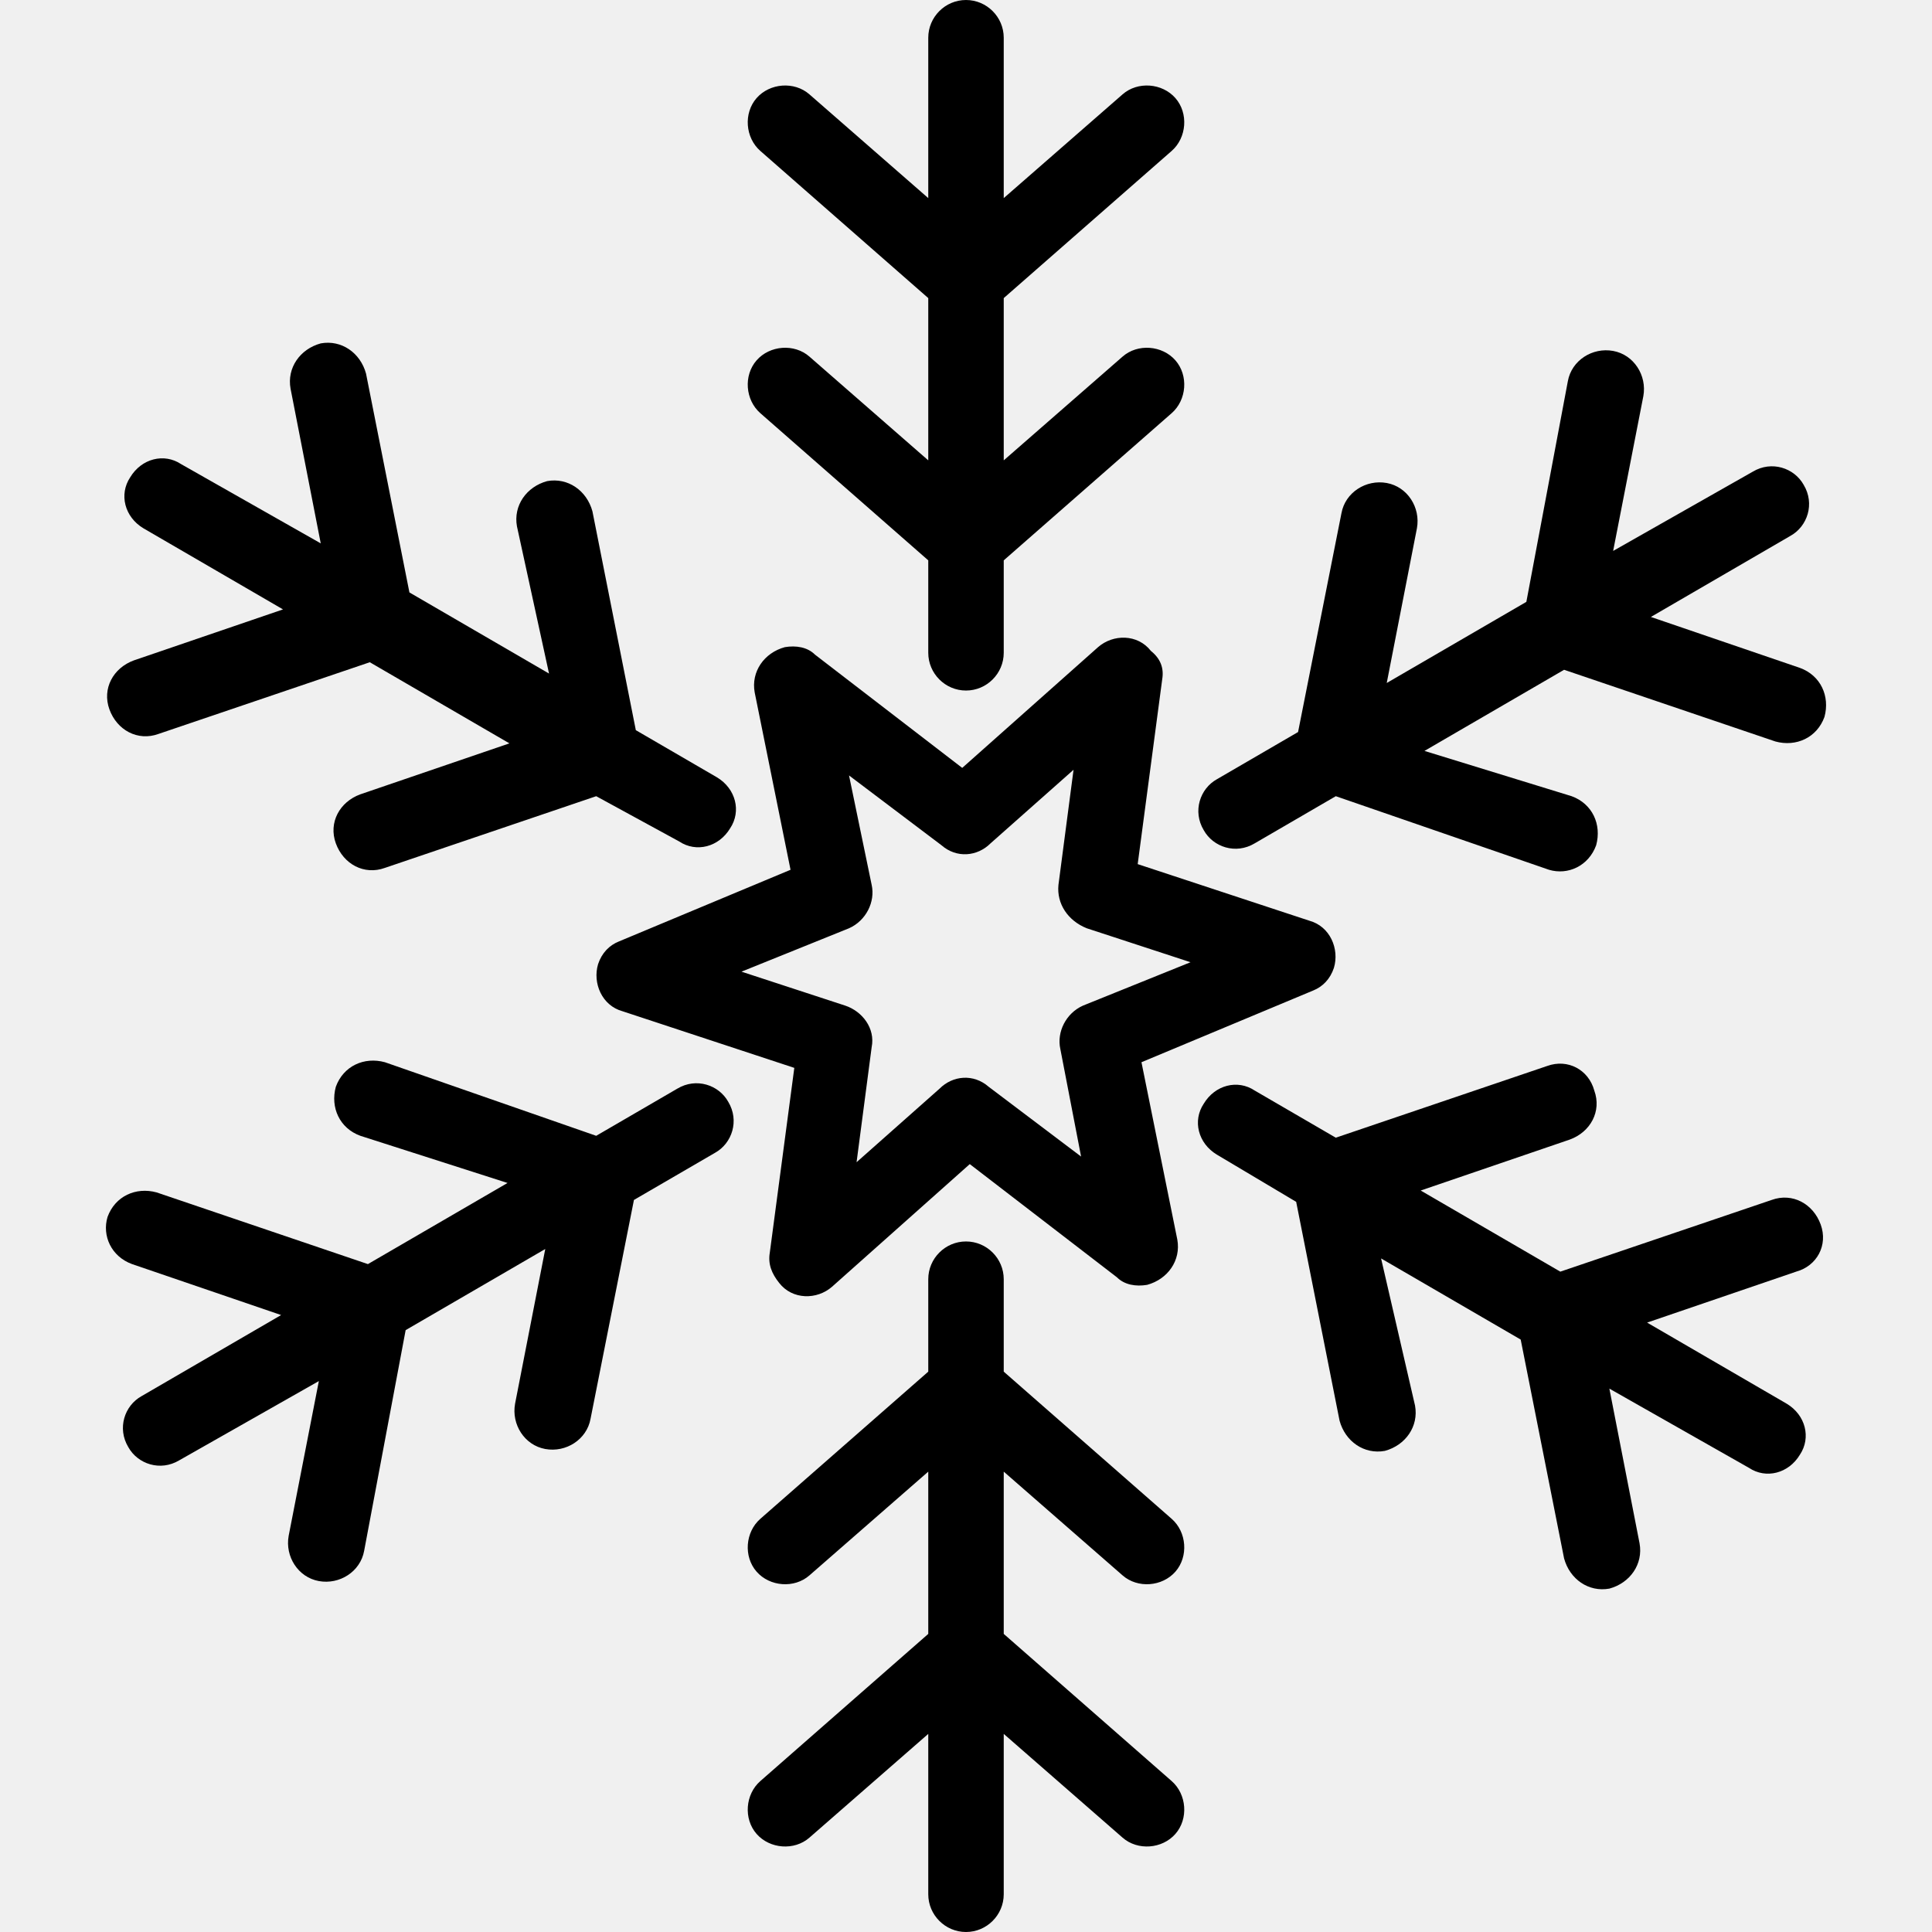
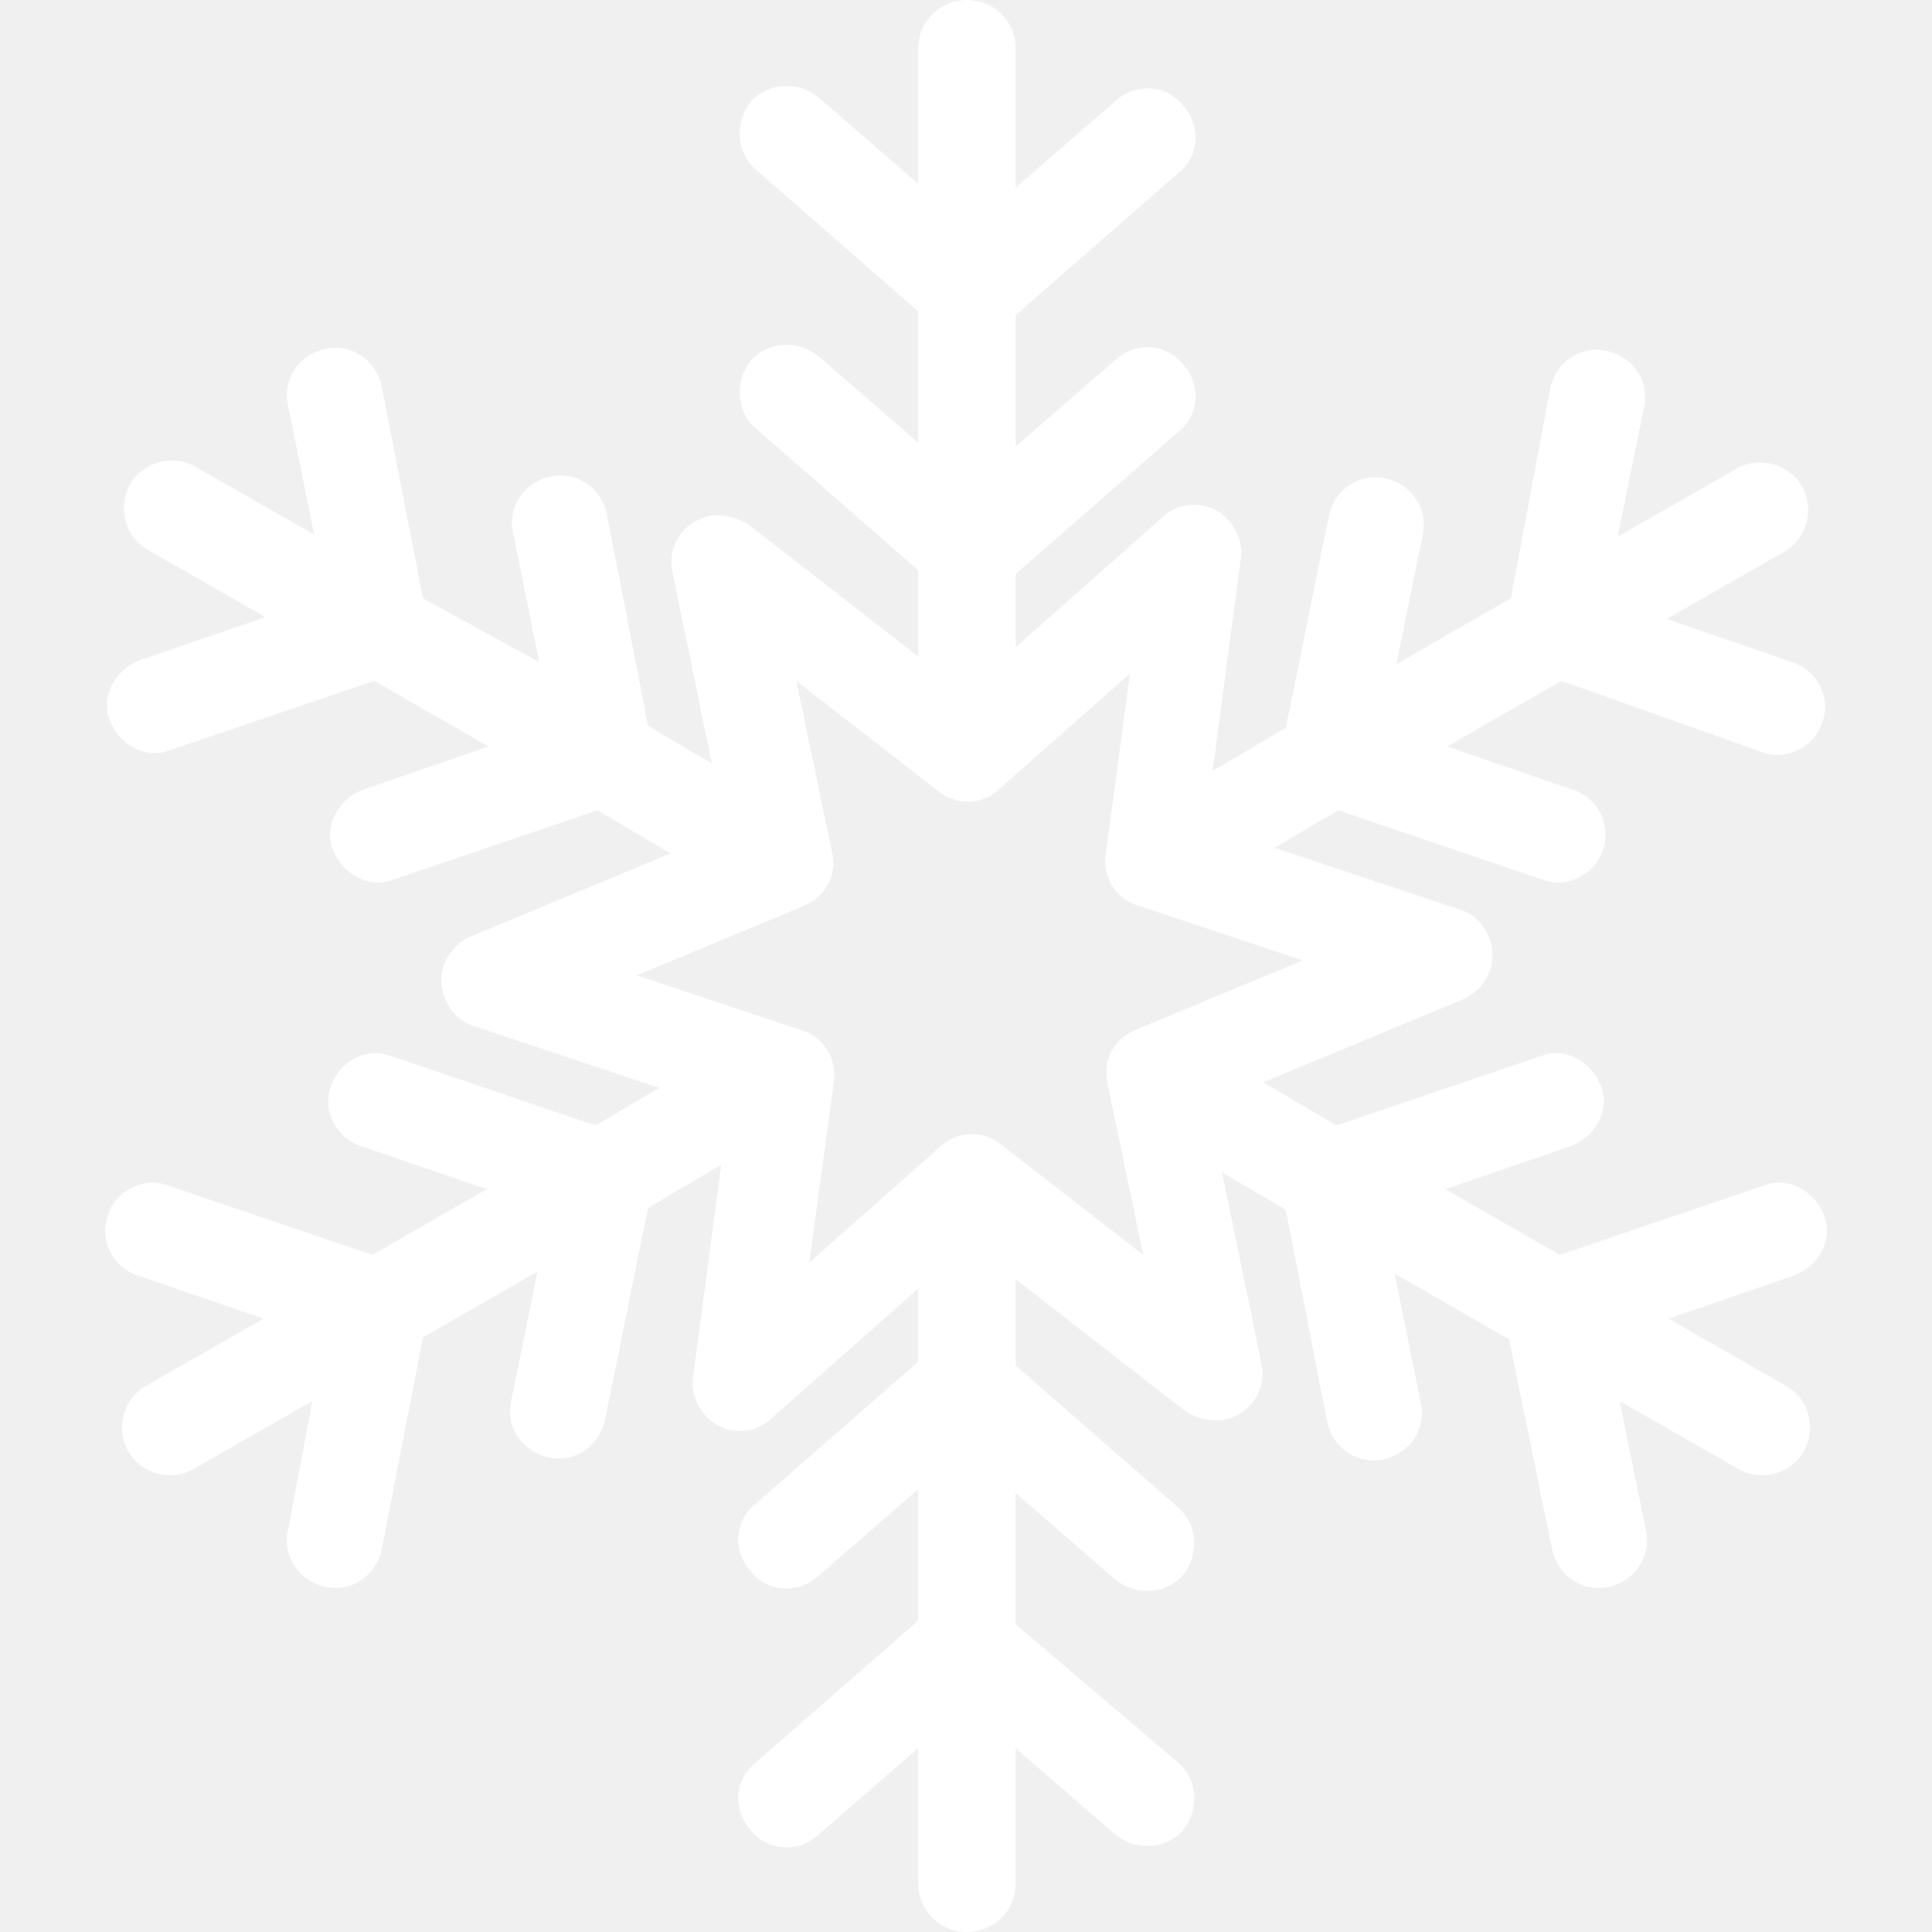
- <svg xmlns="http://www.w3.org/2000/svg" version="1.1" id="Capa_1" x="0px" y="0px" viewBox="0 0 409.6 409.6" style="enable-background:new 0 0 409.6 409.6;" xml:space="preserve">
+ <svg xmlns="http://www.w3.org/2000/svg" version="1.1" id="Capa_1" x="0px" y="0px" viewBox="0 0 412 412" style="enable-background:new 0 0 412 412;" xml:space="preserve" width="512px" height="512px" class="">
  <g>
    <g>
      <g>
-         <path d="M33.6,155.6l44.8-15.2l29.6,17.2l-31.6,10.8c-4.4,1.6-6.8,6-5.2,10.4c1.6,4.4,6,6.8,10.4,5.2l44.8-15.2l17.6,9.6     c3.6,2.4,8.4,1.2,10.8-2.8c2.4-3.6,1.2-8.4-2.8-10.8l-17.2-10l-9.2-46.4c-1.2-4.4-5.2-7.2-9.6-6.4c-4.4,1.2-7.2,5.2-6.4,9.6     l6.8,31.2l-29.6-17.2l-9.2-46.4c-1.2-4.4-5.2-7.2-9.6-6.4c-4.4,1.2-7.2,5.2-6.4,9.6l6.4,32.8L38.4,98.4     c-3.6-2.4-8.4-1.2-10.8,2.8c-2.4,3.6-1.2,8.4,2.8,10.8L60,129.2L28.4,140c-4.4,1.6-6.8,6-5.2,10.4     C24.8,154.8,29.2,157.2,33.6,155.6z" />
-         <path d="M282.8,205.2c1.2-4-0.8-8.8-5.2-10l-36.4-12l5.2-39.2c0.4-2.4-0.4-4.4-2.4-6c-2.8-3.6-8-3.6-11.2-0.8L204,162.8l-31.2-24     c-1.6-1.6-4-2-6.4-1.6c-4.4,1.2-7.2,5.2-6.4,9.6l7.6,37.6l-36.4,15.2c-2,0.8-3.6,2.4-4.4,4.8c-1.2,4,0.8,8.8,5.2,10l36.4,12     l-5.2,39.2c-0.4,2.4,0.4,4.4,2,6.4c2.8,3.6,8,3.6,11.2,0.8l29.2-26l31.2,24c1.6,1.6,4,2,6.4,1.6c4.4-1.2,7.2-5.2,6.4-9.6     l-7.6-37.6l36.4-15.2C280.4,209.2,282,207.6,282.8,205.2z M229.6,213.2c-3.6,1.6-5.6,5.6-4.8,9.2l4.4,22.8l-19.6-14.8     c-3.2-2.8-7.6-2.4-10.4,0.4l-17.6,15.6l3.2-24.4c0.8-4-2-7.6-5.6-8.8l-22-7.2l22.8-9.2c3.6-1.6,5.6-5.6,4.8-9.2l-4.8-23.2     l19.6,14.8c3.2,2.8,7.6,2.4,10.4-0.4l17.6-15.6l-3.2,24.4c-0.4,4,2,7.6,6,9.2l22,7.2L229.6,213.2z" />
-         <path d="M171.6,75.6c-3.2-2.8-8.4-2.4-11.2,0.8c-2.8,3.2-2.4,8.4,0.8,11.2l35.6,31.2v19.6c0,4.4,3.6,8,8,8c4.4,0,8-3.6,8-8v-19.6     l35.6-31.2c3.2-2.8,3.6-8,0.8-11.2c-2.8-3.2-8-3.6-11.2-0.8l-25.2,22V63.2L248.4,32c3.2-2.8,3.6-8,0.8-11.2s-8-3.6-11.2-0.8     l-25.2,22V8c0-4.4-3.6-8-8-8c-4.4,0-8,3.6-8,8v34l-25.2-22c-3.2-2.8-8.4-2.4-11.2,0.8c-2.8,3.2-2.4,8.4,0.8,11.2l35.6,31.2v34.4     L171.6,75.6z" />
-         <path d="M143.6,230.8l-17.2,10l-44.8-15.6c-4.4-1.2-8.8,0.8-10.4,5.2c-1.2,4.4,0.8,8.8,5.2,10.4l31.2,10L78,268l-44.8-15.2     c-4.4-1.2-8.8,0.8-10.4,5.2c-1.2,4,0.8,8.4,5.2,10l31.6,10.8L30,296c-3.6,2-5.2,6.8-2.8,10.8c2,3.6,6.8,5.2,10.8,2.8l29.6-16.8     l-6.4,32.8c-0.8,4.4,2,8.8,6.4,9.6c4.4,0.8,8.8-2,9.6-6.4L86,282l29.6-17.2l-6.4,32.8c-0.8,4.4,2,8.8,6.4,9.6     c4.4,0.8,8.8-2,9.6-6.4l9.2-46.4l17.2-10c3.6-2,5.2-6.8,2.8-10.8C152.4,230,147.6,228.4,143.6,230.8z" />
-         <path d="M381.6,141.6L350,130.8l29.6-17.2c3.6-2,5.2-6.8,2.8-10.8c-2-3.6-6.8-5.2-10.8-2.8L342,116.8l6.4-32.8     c0.8-4.4-2-8.8-6.4-9.6c-4.4-0.8-8.8,2-9.6,6.4l-8.8,46.8L294,144.8l6.4-32.8c0.8-4.4-2-8.8-6.4-9.6c-4.4-0.8-8.8,2-9.6,6.4     l-9.2,46.4l-17.2,10c-3.6,2-5.2,6.8-2.8,10.8c2,3.6,6.8,5.2,10.8,2.8l17.2-10l45.2,15.6c4,1.2,8.4-0.8,10-5.2     c1.2-4.4-0.8-8.8-5.2-10.4l-31.2-9.6l29.6-17.2l44.8,15.2c4.4,1.2,8.8-0.8,10.4-5.2C388,147.6,386,143.2,381.6,141.6z" />
-         <path d="M375.6,254.4l-44.8,15.2l-29.6-17.2l31.6-10.8c4.4-1.6,6.8-6,5.2-10.4c-1.2-4.4-5.6-6.8-10-5.2l-44.8,15.2l-17.2-10     c-3.6-2.4-8.4-1.2-10.8,2.8c-2.4,3.6-1.2,8.4,2.8,10.8l16.8,10l9.2,46.4c1.2,4.4,5.2,7.2,9.6,6.4c4.4-1.2,7.2-5.2,6.4-9.6     l-7.2-31.2l29.6,17.2l9.2,46.4c1.2,4.4,5.2,7.2,9.6,6.4c4.4-1.2,7.2-5.2,6.4-9.6l-6.4-32.8l29.6,16.8c3.6,2.4,8.4,1.2,10.8-2.8     c2.4-3.6,1.2-8.4-2.8-10.8l-29.6-17.2l31.6-10.8c4.4-1.2,6.8-5.6,5.2-10C384.4,255.2,380,252.8,375.6,254.4z" />
-         <path d="M238,334c3.2,2.8,8.4,2.4,11.2-0.8s2.4-8.4-0.8-11.2l-35.6-31.2v-19.6c0-4.4-3.6-8-8-8c-4.4,0-8,3.6-8,8v19.6L161.2,322     c-3.2,2.8-3.6,8-0.8,11.2c2.8,3.2,8,3.6,11.2,0.8l25.2-22v34.4l-35.6,31.2c-3.2,2.8-3.6,8-0.8,11.2s8,3.6,11.2,0.8l25.2-22v34     c0,4.4,3.6,8,8,8c4.4,0,8-3.6,8-8v-34l25.2,22c3.2,2.8,8.4,2.4,11.2-0.8s2.4-8.4-0.8-11.2l-35.6-31.2V312L238,334z" />
+         <path d="M389,259.2c-2-5.2-7.6-8.4-12.8-6.4l-43.6,14.8l-24.4-14l26.8-9.2c5.2-2,8.4-7.6,6.4-12.8c-2-5.2-7.6-8.4-12.8-6.4    L285,240l-15.6-9.2l42.4-17.6c2.8-1.2,4.8-3.2,6-6.4c1.6-5.2-1.2-11.2-6.4-12.8l-39.6-13.2l13.6-8l43.6,14.8    c5.2,2,11.2-1.2,12.8-6.4c2-5.2-1.2-11.2-6.4-12.8l-26.8-9.2l24.4-14l42.8,15.2c5.2,2,11.2-1.2,12.8-6.4c2-5.2-1.2-11.2-6.4-12.8    l-26.8-9.2l25.2-14.4c4.8-2.8,6.4-9.2,3.6-14c-2.8-4.8-9.2-6.4-14-3.6L345,114.4l5.6-27.6c1.2-5.6-2.4-10.8-8-12    c-5.6-1.2-10.8,2.4-12,8l-8.4,44.8l-24.4,14l5.6-27.6c1.2-5.6-2.4-10.8-8-12c-5.6-1.2-10.8,2.4-12,8l-9.2,45.2l-15.6,9.2l6-45.2    c0.4-2.8-0.4-5.6-2.4-8c-3.6-4.4-10.4-4.8-14.4-0.8L216.6,138v-15.6L251.4,92c4.4-3.6,4.8-10,0.8-14.4c-3.6-4.4-10-4.8-14.4-0.8    l-21.2,18.4v-28l34.8-30.4c4.4-3.6,4.8-10,0.8-14.4c-3.6-4.4-10-4.8-14.4-0.8L216.6,40V10.4c0-5.6-4.4-10.4-10.4-10.4    c-5.6,0-10.4,4.4-10.4,10.4v28.8l-21.2-18.4c-4.4-3.6-10.8-3.2-14.4,0.8C156.6,26,157,32.4,161,36l34.8,30.4v28L174.6,76    c-4.4-3.6-10.8-3.2-14.4,0.8c-3.6,4.4-3.2,10.8,0.8,14.4l34.8,30.4V140l-36-28c-2.4-1.6-5.2-2.4-8.4-2c-5.6,1.2-9.2,6.4-8,12    l8.4,40.8l-13.6-8l-8.8-45.2c-1.2-5.6-6.4-9.2-12-8c-5.6,1.2-9.2,6.4-8,12l5.6,27.6l-24.8-13.6l-8.8-45.2c-1.2-5.6-6.4-9.2-12-8    c-5.6,1.2-9.2,6.4-8,12L67,114L41.8,99.6c-4.8-2.8-11.2-1.2-14,3.6s-1.2,11.2,3.6,14l25.2,14.4l-26.8,9.2c-5.2,2-8.4,7.6-6.4,12.8    S31,162,36.2,160l43.6-14.8l24.4,14l-26.8,9.2c-5.2,2-8.4,7.6-6.4,12.8c2,5.2,7.6,8.4,12.8,6.4l43.6-14.8L143,182l-42.4,17.6    c-2.8,1.2-4.8,3.2-6,6.4c-1.6,5.2,1.2,11.2,6.4,12.8l39.6,13.2l-13.6,8l-43.6-14.8c-5.2-2-11.2,1.2-12.8,6.4    c-2,5.2,1.2,11.2,6.4,12.8l26.8,9.2l-24.4,14l-43.6-14.8c-5.2-2-11.2,1.2-12.8,6.4c-2,5.2,1.2,11.2,6.4,12.8l26.8,9.2L31,295.6    c-4.8,2.8-6.4,9.2-3.6,14c2.8,4.8,9.2,6.4,14,3.6l25.2-14.4l-5.2,27.6c-1.2,5.6,2.4,10.8,8,12c5.6,1.2,10.8-2.4,12-8l8.8-45.2    l24.4-14l-5.6,27.6c-1.2,5.6,2.4,10.8,8,12c5.6,1.2,10.8-2.4,12-8l9.2-45.2l15.6-9.2l-6,45.2c-0.4,2.8,0.4,5.6,2.4,8    c3.6,4.4,10.4,4.8,14.4,0.8l31.2-27.6v15.6L161,320.8c-4.4,3.6-4.8,10-0.8,14.4c3.6,4.4,10,4.8,14.4,0.8l21.2-18.4v28L161,376    c-4.4,3.6-4.8,10-0.8,14.4c3.6,4.4,10,4.8,14.4,0.8l21.2-18.4v28.8c0,5.6,4.4,10.4,10.4,10.4c5.6,0,10.4-4.4,10.4-10.4v-28.8    l21.2,18.4c4.4,3.6,10.8,3.2,14.4-0.8c3.6-4.4,3.2-10.8-0.8-14.4l-34.8-29.6v-28l21.2,18.4c4.4,3.6,10.8,3.2,14.4-0.8    c3.6-4.4,3.2-10.8-0.8-14.4l-34.8-30.4v-18.4l36,28c2.4,1.6,5.2,2.4,8.4,2c5.6-1.2,9.2-6.4,8-12l-8.4-40.8l13.6,8l8.8,45.2    c1.2,5.6,6.4,9.2,12,8c5.6-1.2,9.2-6.4,8-12l-5.6-27.6l24.4,14l9.2,44.8c1.2,5.6,6.4,9.2,12,8c5.6-1.2,9.2-6.4,8-12l-5.6-27.6    l25.2,14.4c4.8,2.8,11.2,1.2,14-3.6s1.2-11.2-3.6-14l-25.2-14.4l26.8-9.2C387.8,270,391,264.4,389,259.2z M242.2,219.6    c-4.8,2-7.2,6.8-6,11.6l7.6,36.4L213.4,244c-4-3.2-9.6-2.8-13.2,0.8l-27.6,24.4l5.2-38.4c0.8-5.2-2.4-10-7.2-11.2L135.8,208    l35.6-14.8c4.8-2,7.2-6.8,6-11.6l-7.6-36.4l30.4,23.6c4,3.2,9.6,2.8,13.2-0.8l27.6-24.4l-5.2,38.4c-0.8,5.2,2.4,10,7.2,11.2    l34.8,11.6L242.2,219.6z" data-original="#000000" class="active-path" data-old_color="#000000" fill="#FFFFFF" />
      </g>
    </g>
  </g>
-   <g>
- </g>
-   <g>
- </g>
-   <g>
- </g>
-   <g>
- </g>
-   <g>
- </g>
-   <g>
- </g>
-   <g>
- </g>
-   <g>
- </g>
-   <g>
- </g>
-   <g>
- </g>
-   <g>
- </g>
-   <g>
- </g>
-   <g>
- </g>
-   <g>
- </g>
-   <g>
- </g>
</svg>
